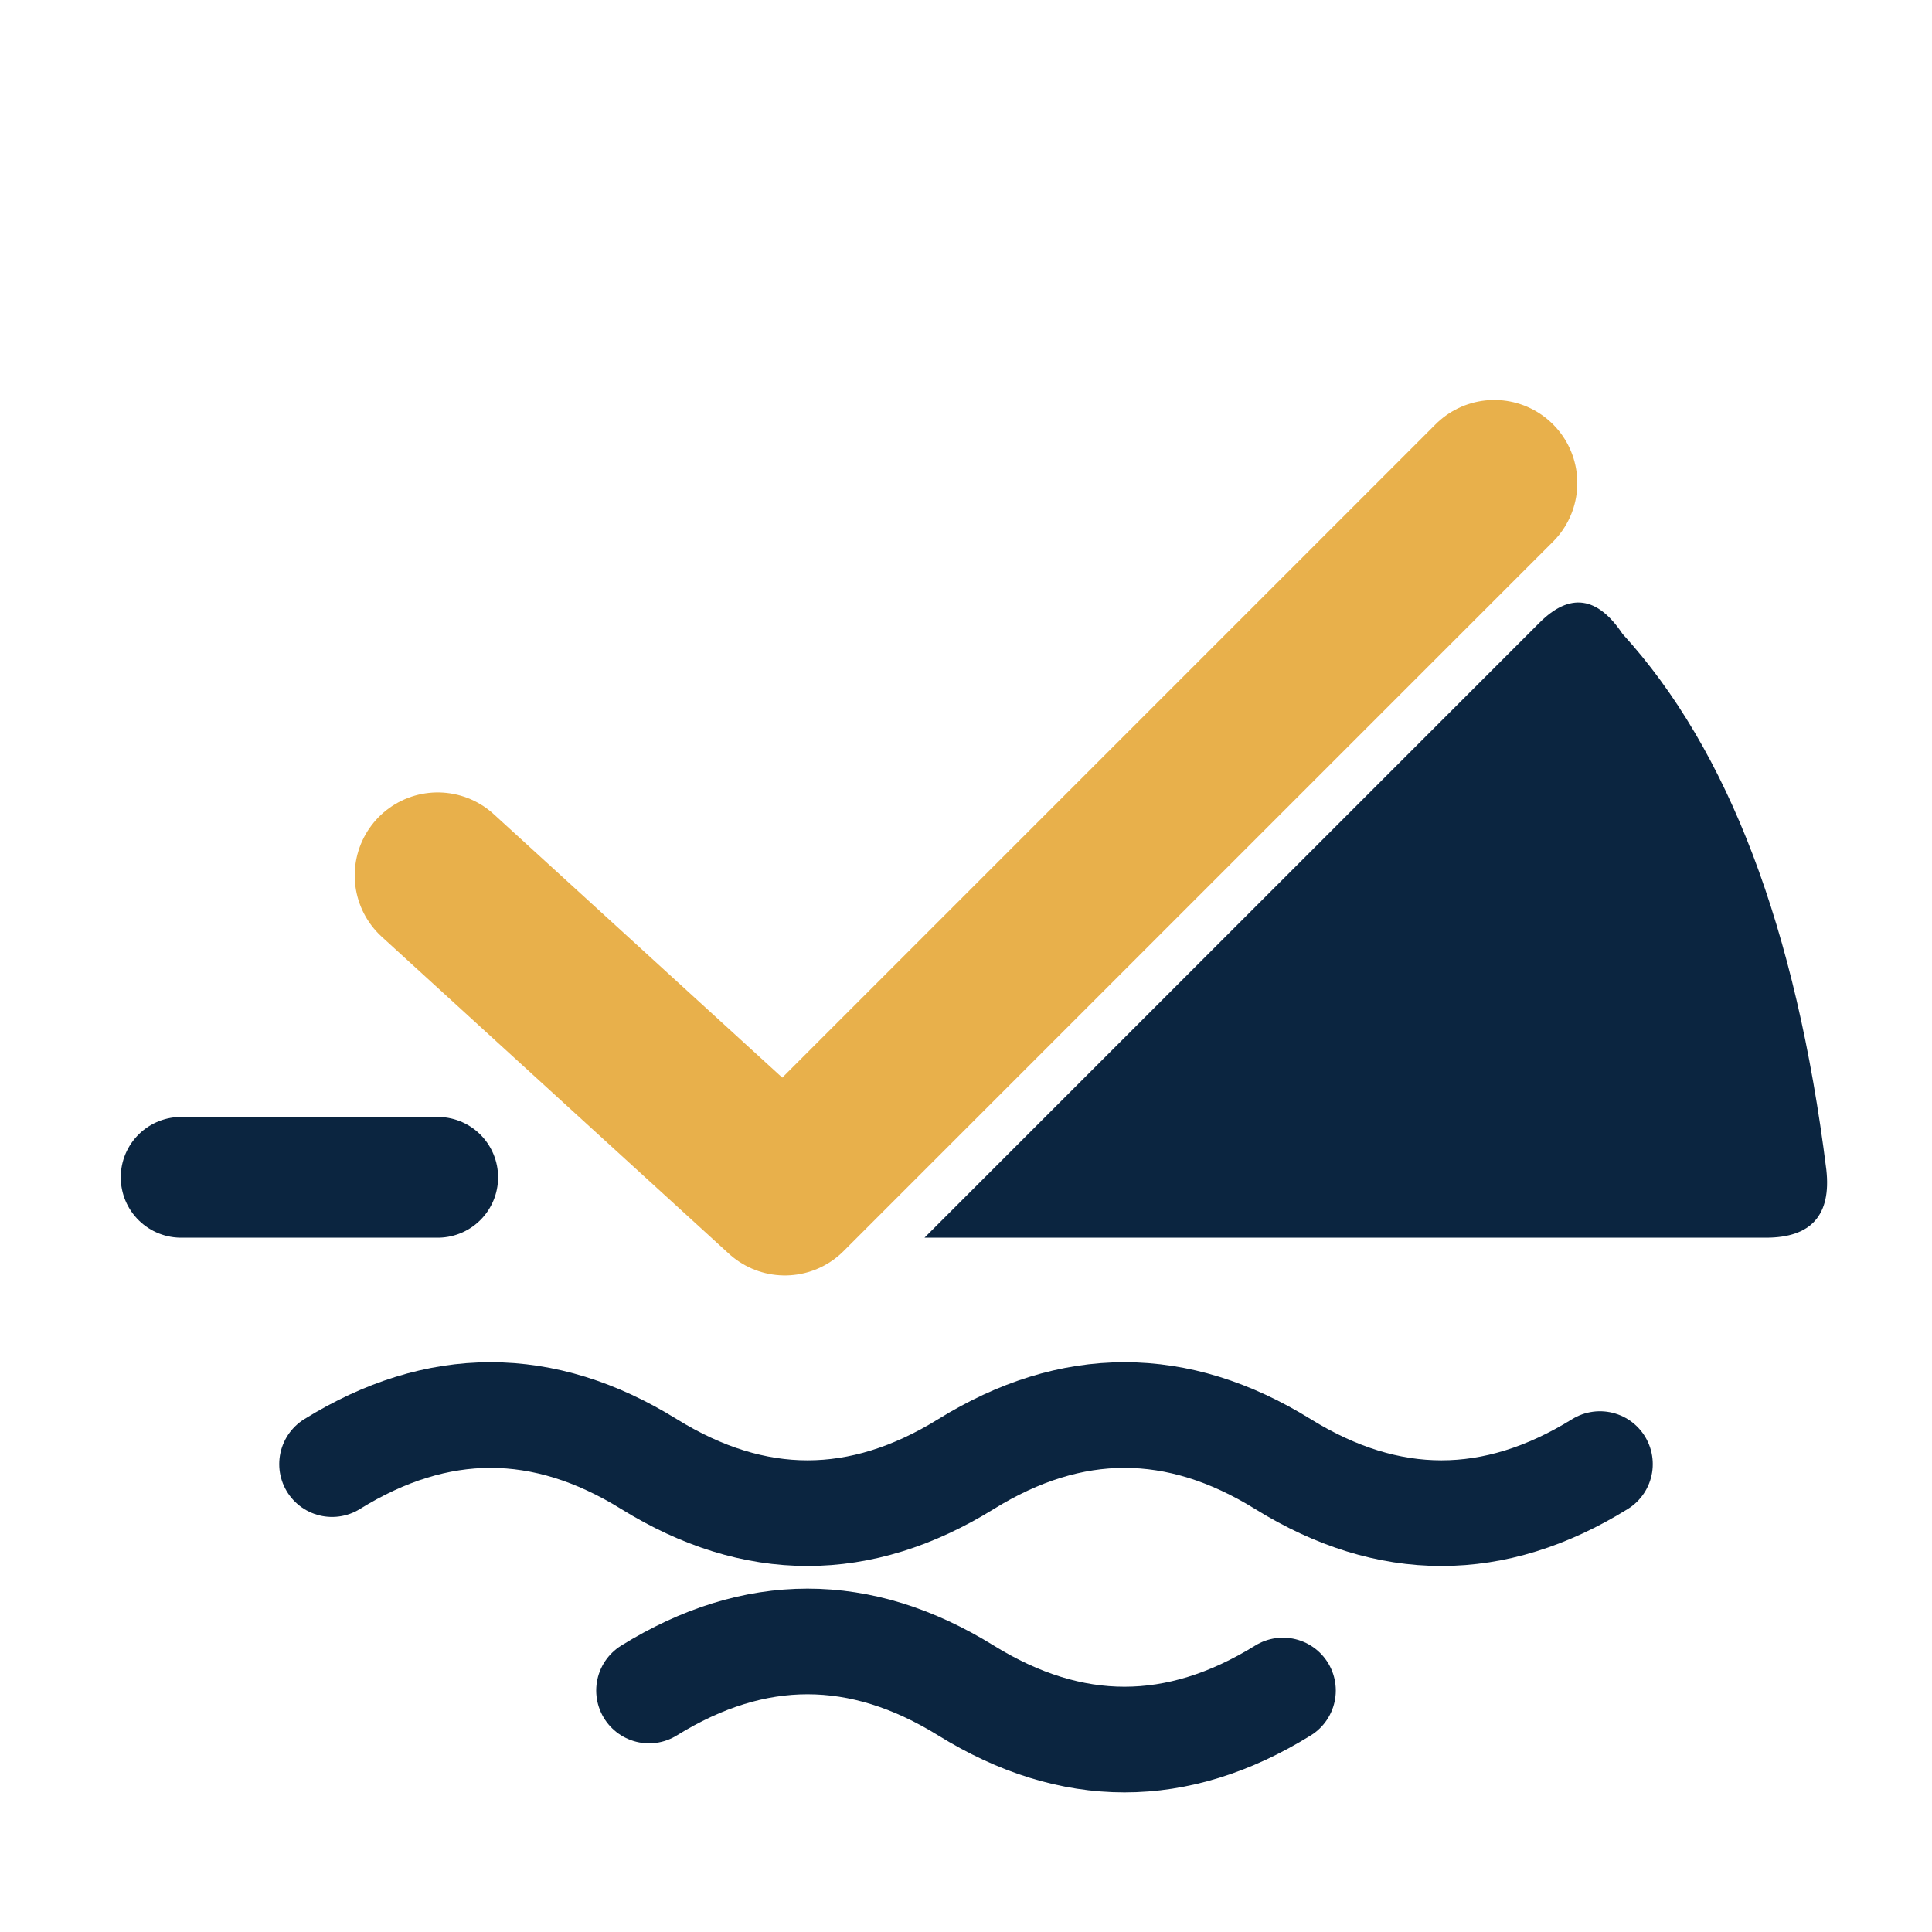
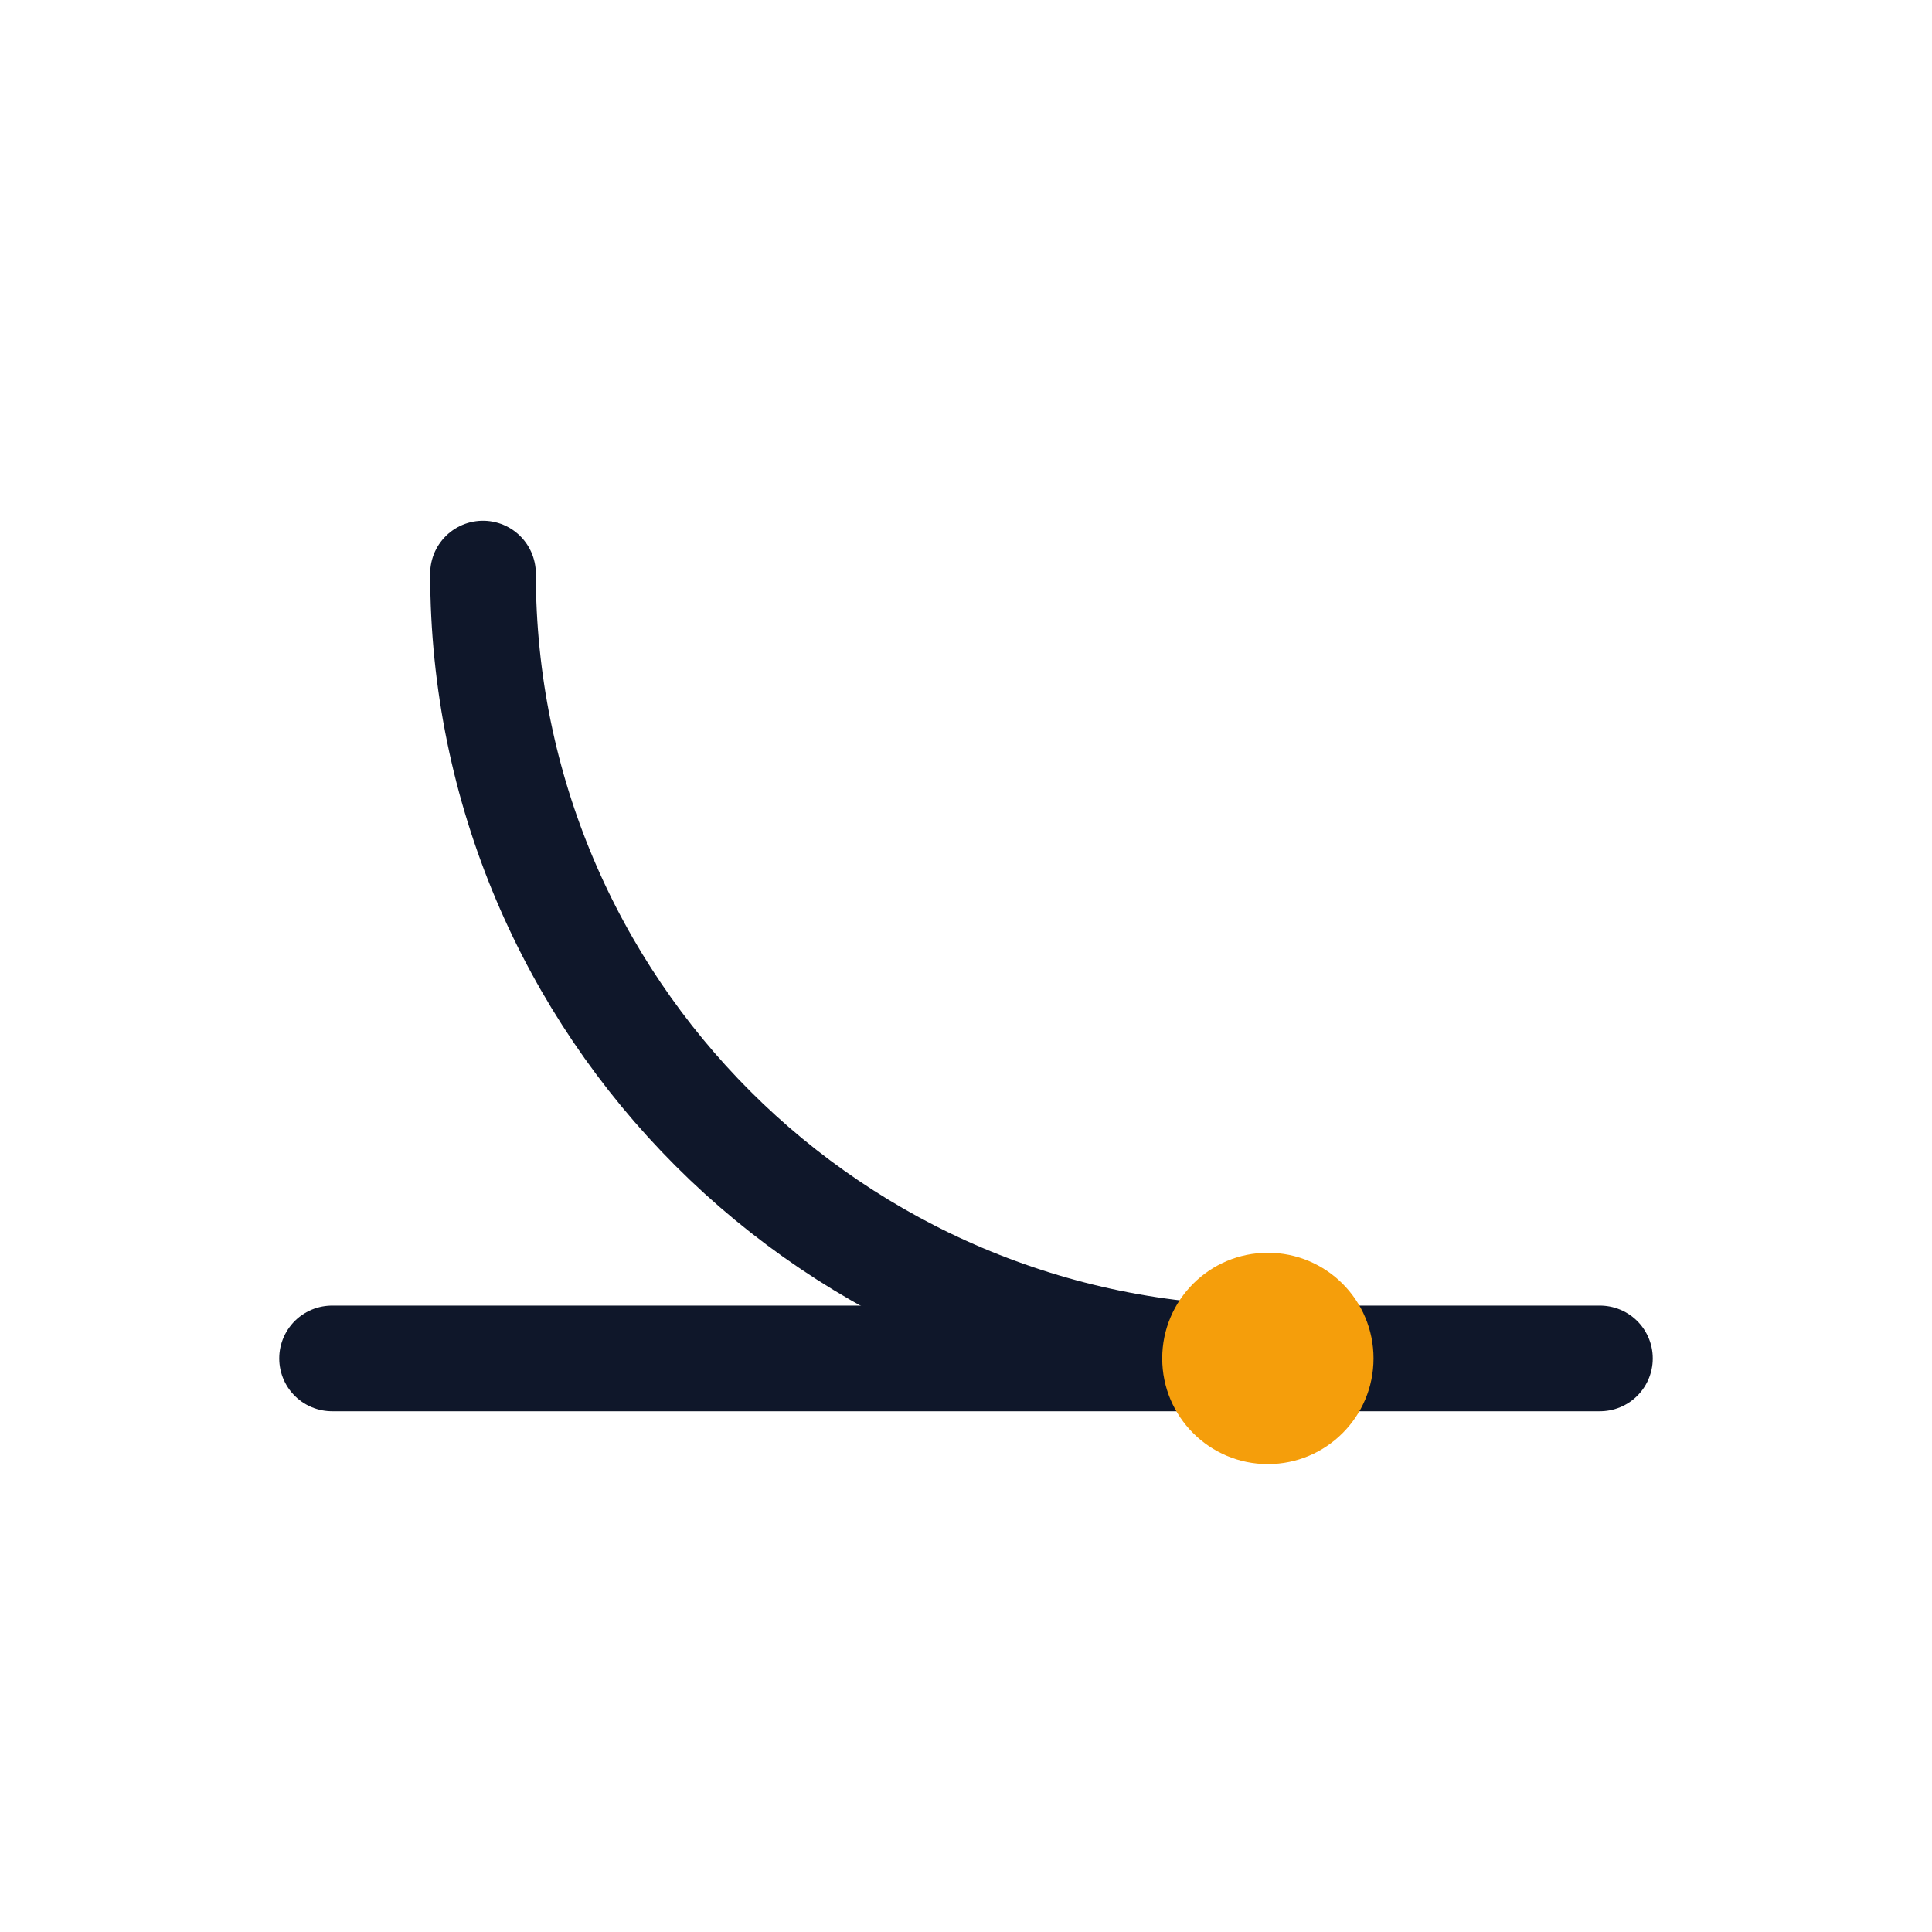
<svg xmlns="http://www.w3.org/2000/svg" viewBox="0 0 512 512" width="512" height="512" role="img" aria-labelledby="t">
-   <g fill="none" stroke-linecap="round" stroke-linejoin="round">
-     <path d="M48 312 H116" stroke="#0B2540" stroke-width="32" />
-     <path d="M88 388 q42 -26 84 0 t84 0 t84 0 t84 0" stroke="#0B2540" stroke-width="28" />
-     <path d="M172 448 q42 -26 84 0 t84 0" stroke="#0B2540" stroke-width="28" />
-     <path d="M116 232 L208 316 L396 128" stroke="#E8B04B" stroke-width="44" />
+   <g fill="none" stroke="#0F172A" stroke-width="28" stroke-linecap="round">
+     <path d="M128 152 A208 208 0 0 0 336 360" />
+     <path d="M88 360 H424" />
  </g>
-   <path d="M245 328 L408 165 Q420 153 430 168 Q472 214 484 310 Q486 328 468 328 Z" fill="#0B2540" />
+   <circle cx="336" cy="360" r="28" fill="#F59E0B" />
</svg>
